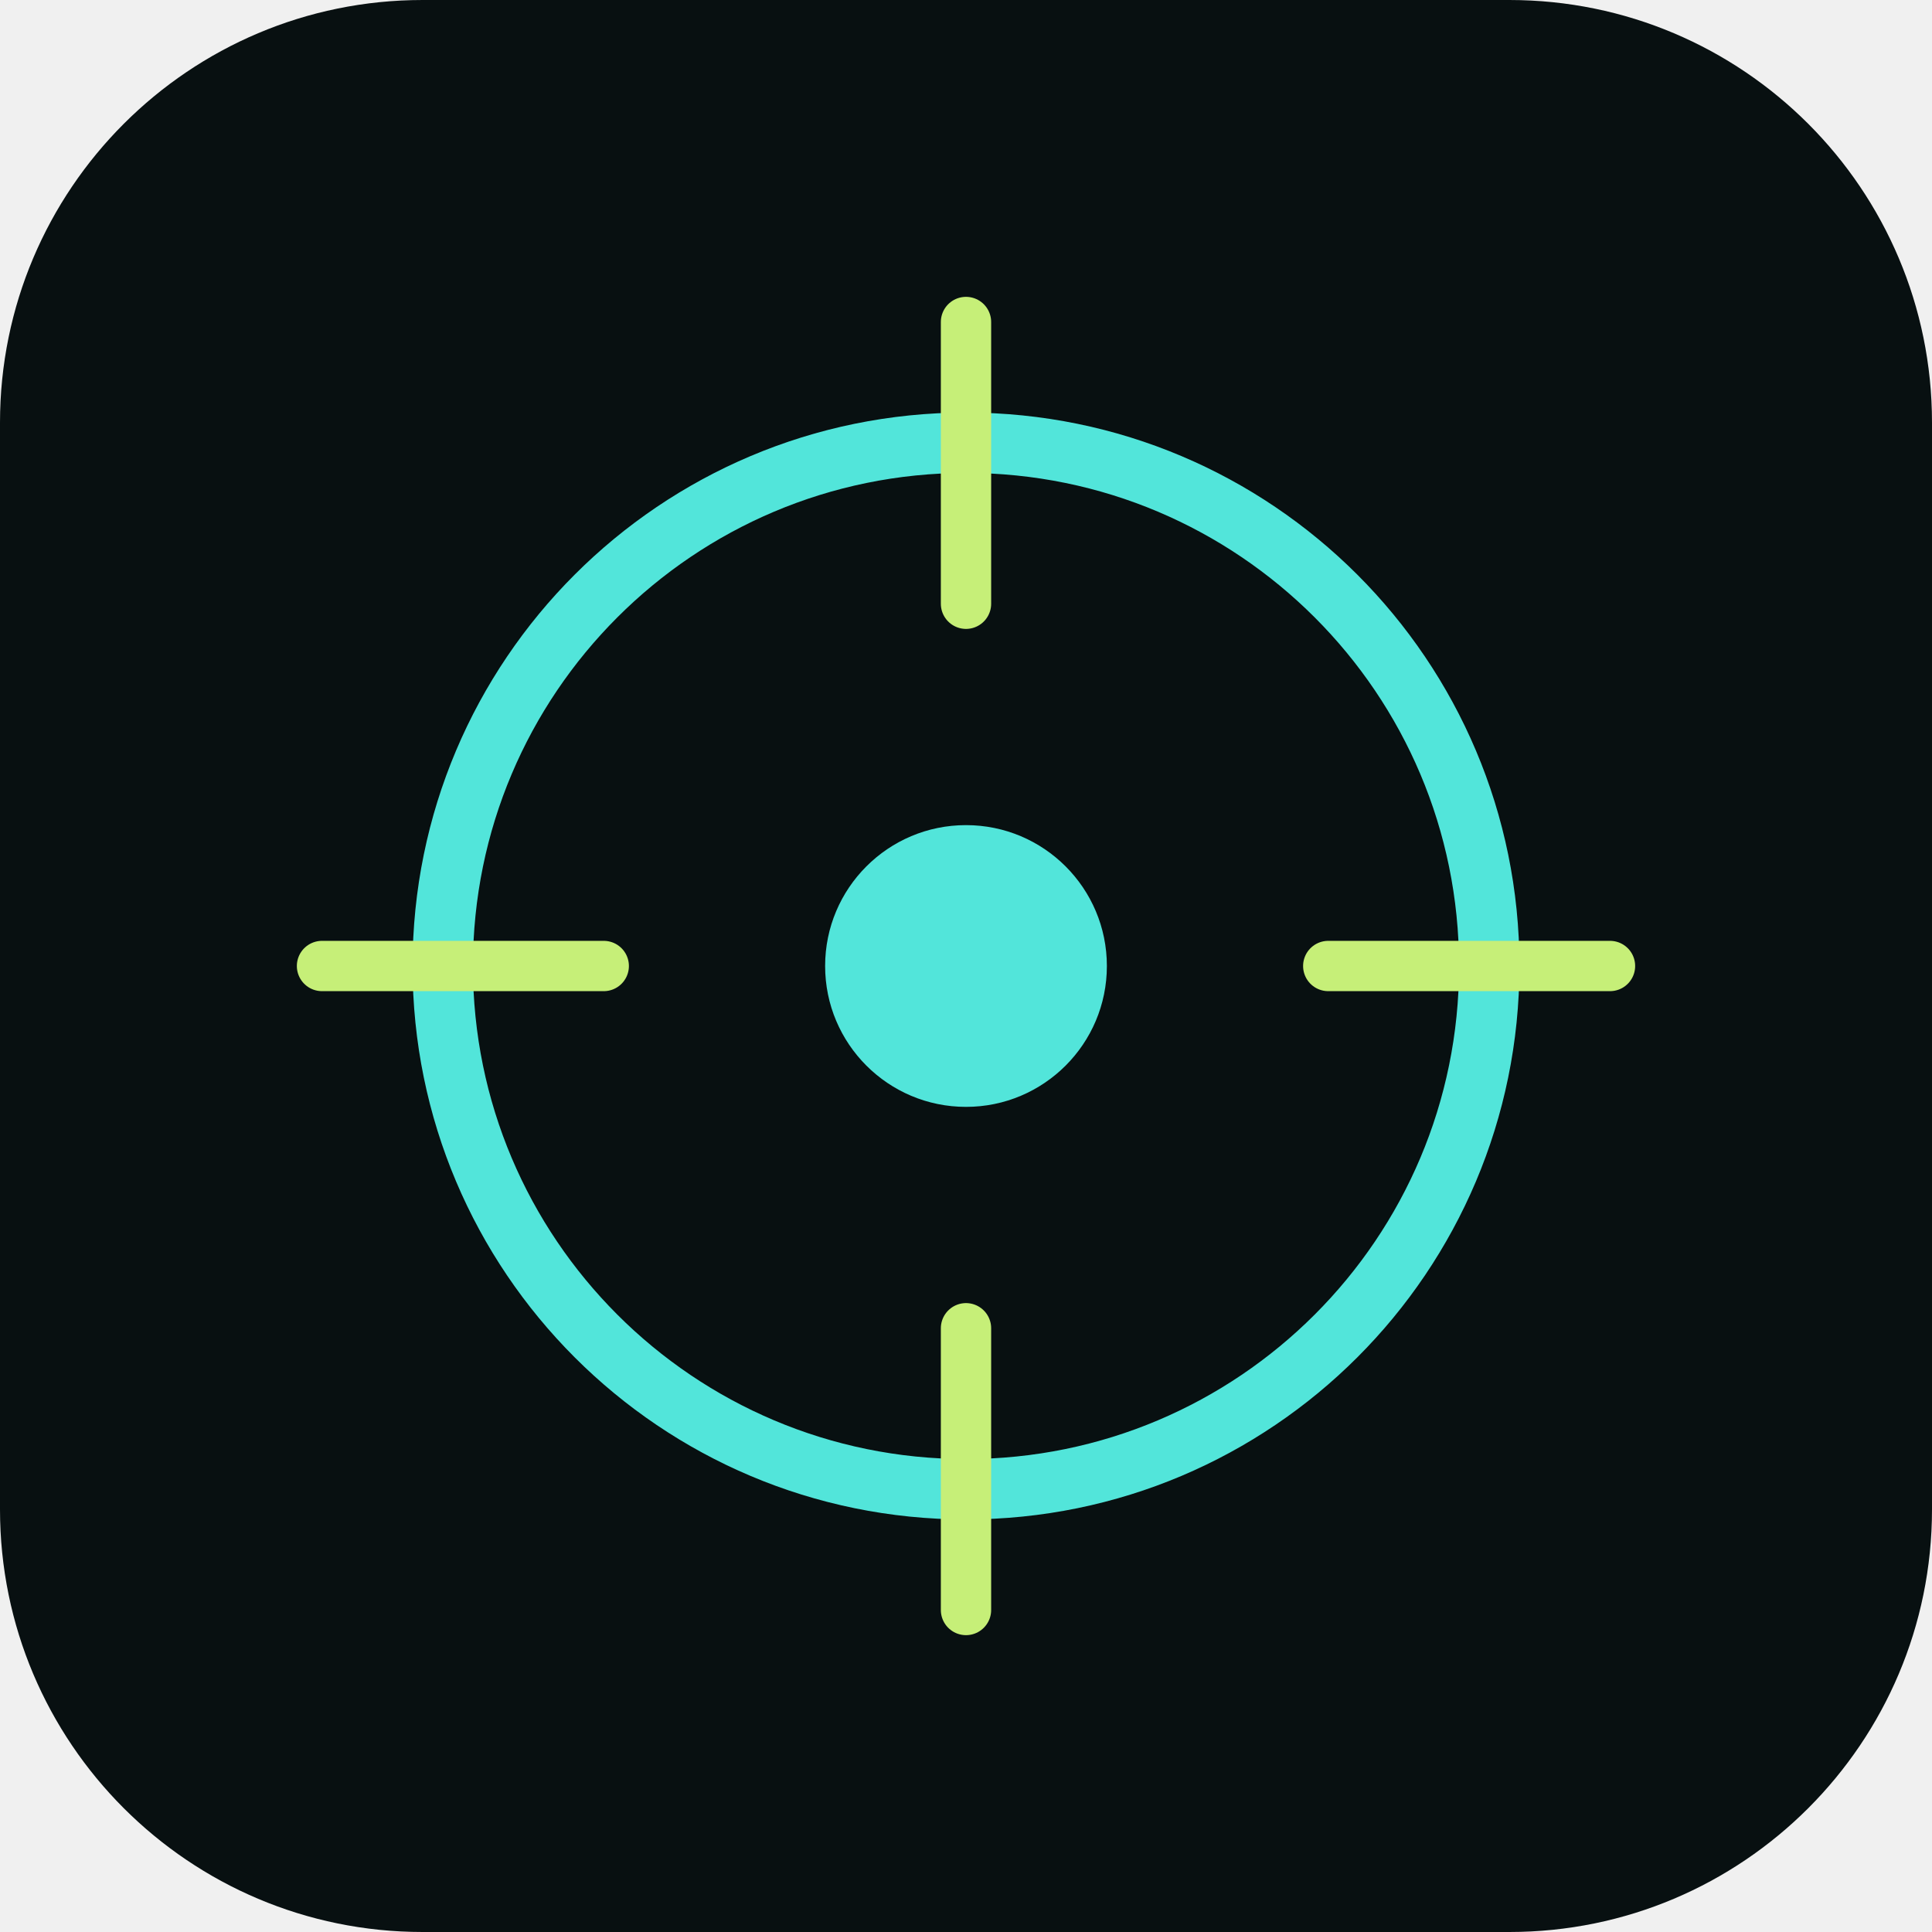
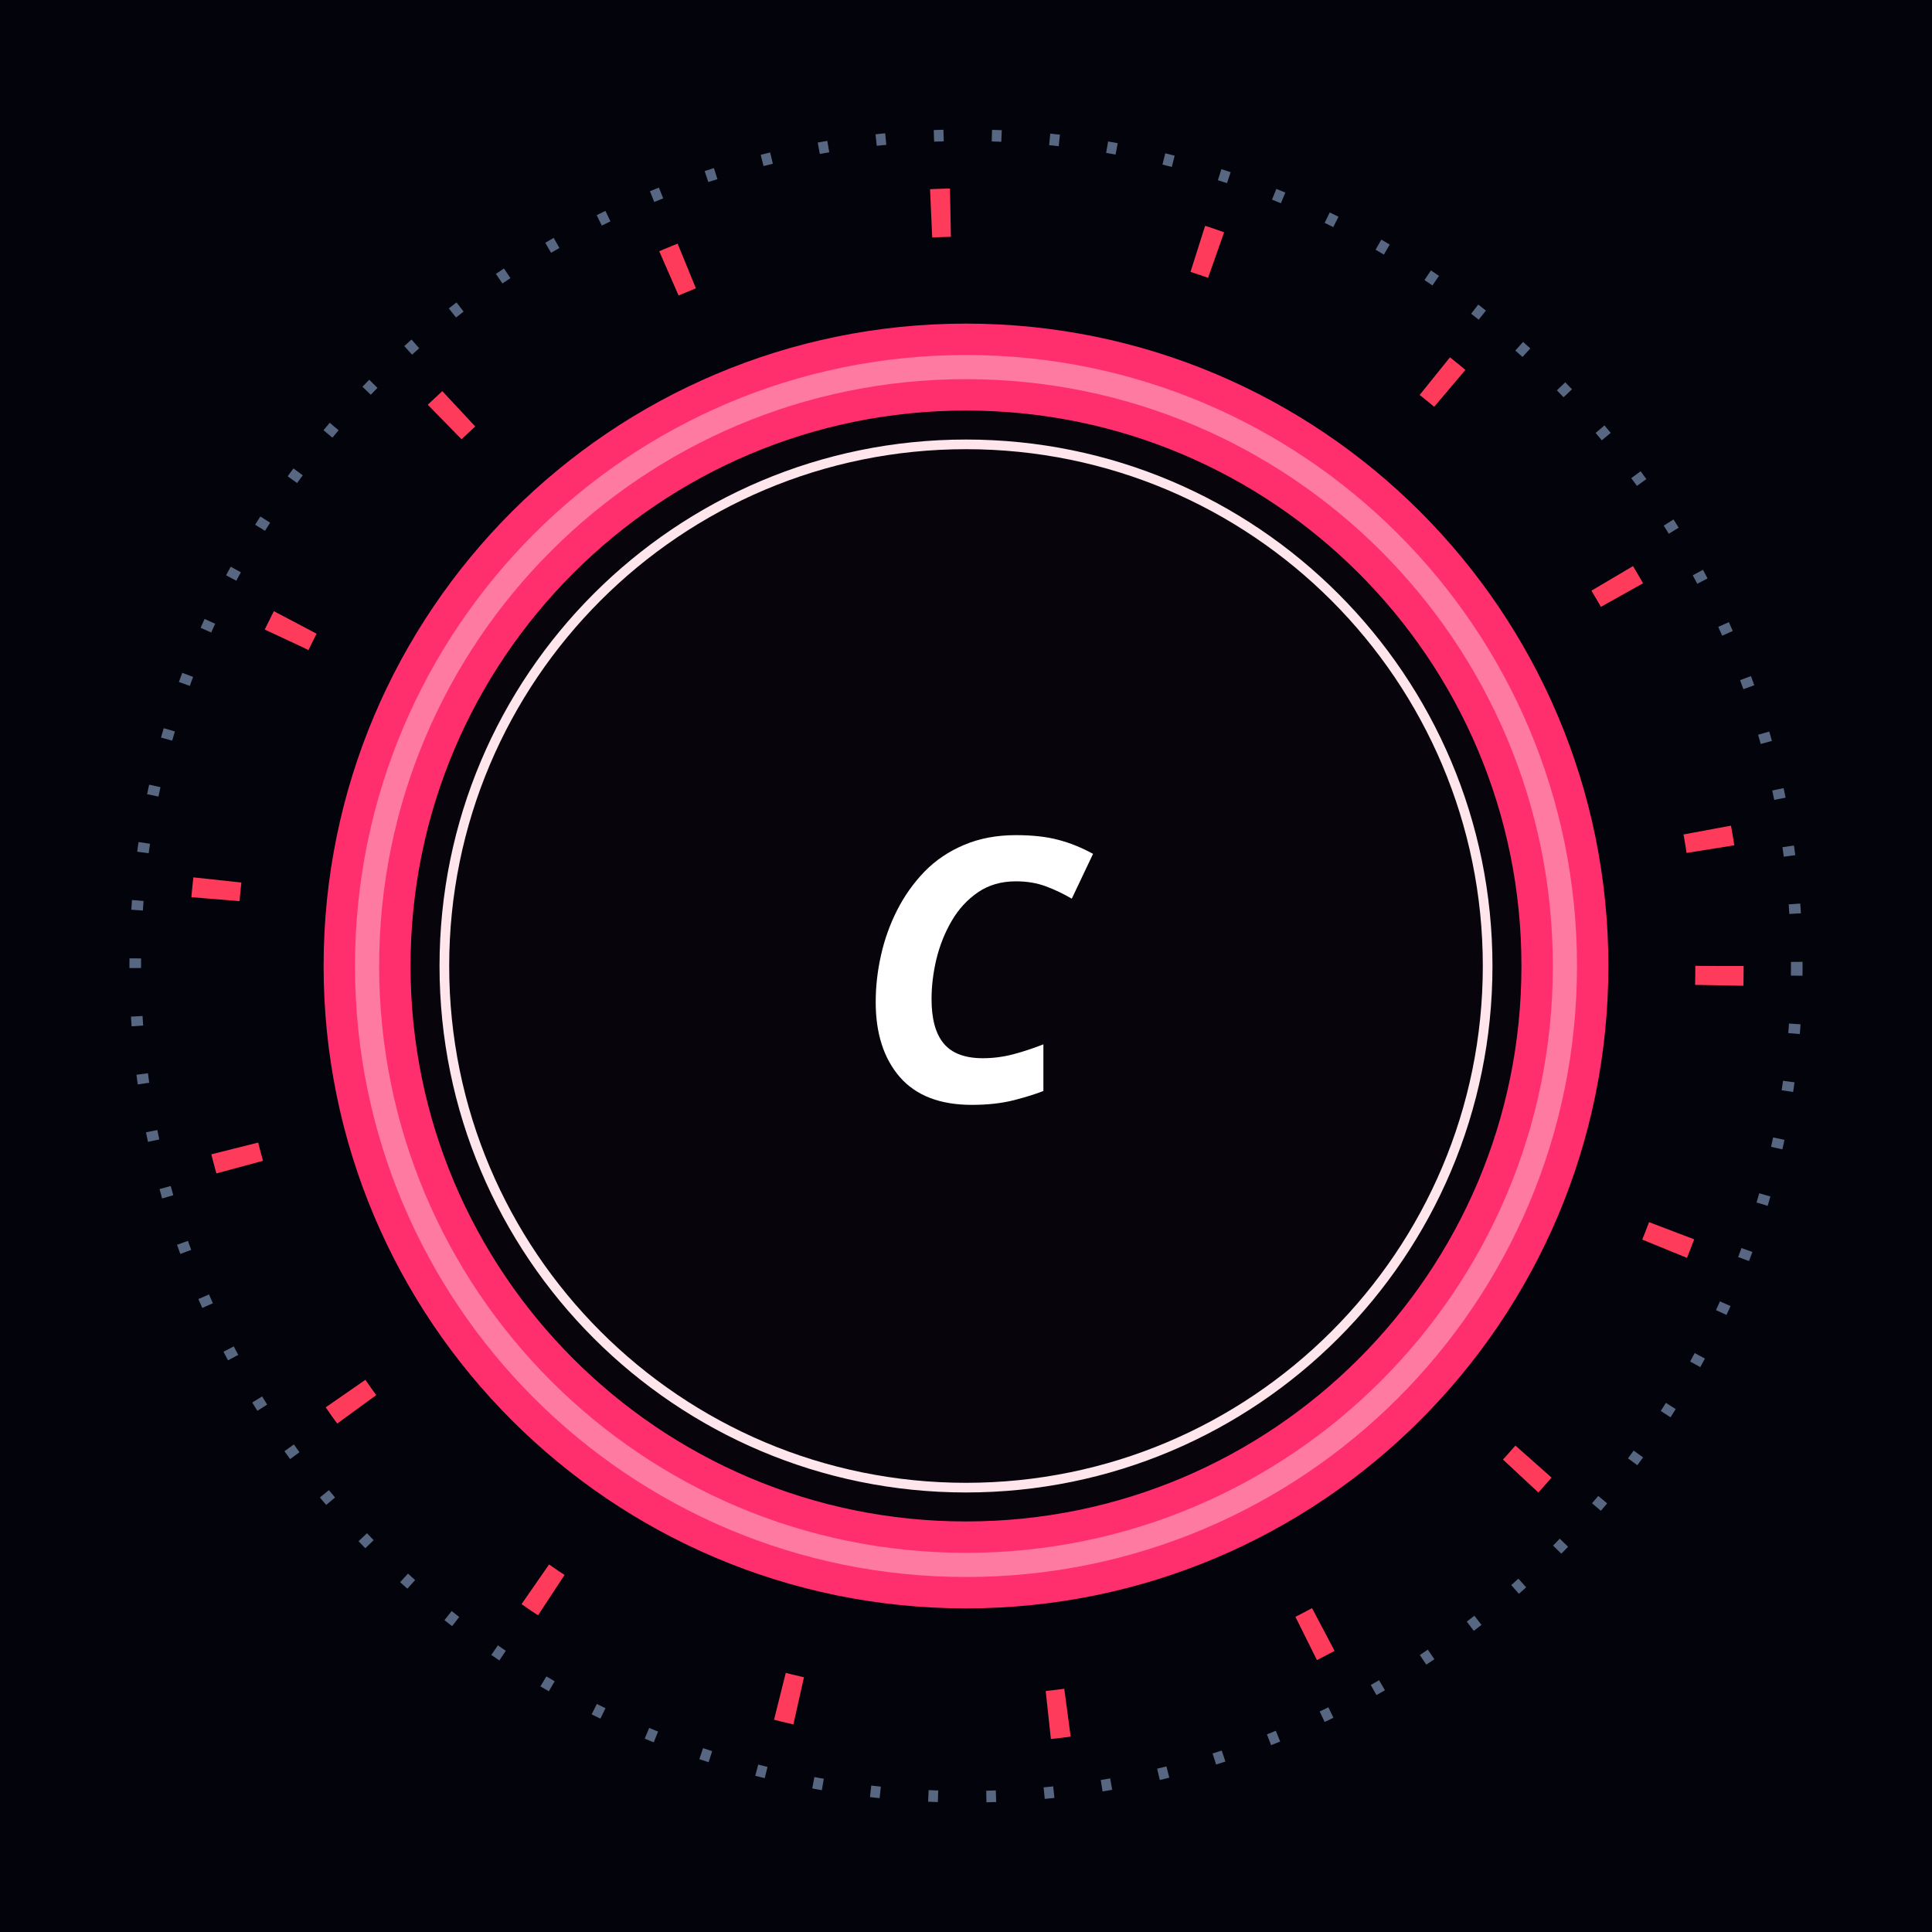
- <svg xmlns="http://www.w3.org/2000/svg" viewBox="0 0 192 192">
-   <rect width="192" height="192" rx="42" fill="#081011" />
-   <circle cx="96" cy="96" r="52" fill="none" stroke="#52e5da" stroke-width="6" />
-   <circle cx="96" cy="96" r="14" fill="#52e5da" />
-   <path d="M96 32v28M96 132v28M32 96h28M132 96h28" stroke="#c6ef78" stroke-width="5" stroke-linecap="round" />
+ <svg xmlns="http://www.w3.org/2000/svg" viewBox="-100 -100 200 200">
+   <rect x="-100" y="-100" width="200" height="200" fill="#03040b" />
+   <circle r="86" fill="none" stroke="#7c92b4" stroke-width="1.2" stroke-dasharray="1 5" opacity=".7" />
+   <circle r="78" fill="none" stroke="#ff3b5c" stroke-width="5" stroke-dasharray="2 26" />
+   <circle r="62" fill="#07050b" stroke="#ff2f6d" stroke-width="9" />
+   <circle r="62" fill="none" stroke="#ff7aa1" stroke-width="2.5" />
+   <circle r="54" fill="none" stroke="#ffe5ec" stroke-width="1" />
+   <text y="14" text-anchor="middle" font-family="Impact, 'Arial Black', sans-serif" font-style="italic" font-weight="900" font-size="38" fill="#fff" textLength="78" lengthAdjust="spacingAndGlyphs">C</text>
</svg>
